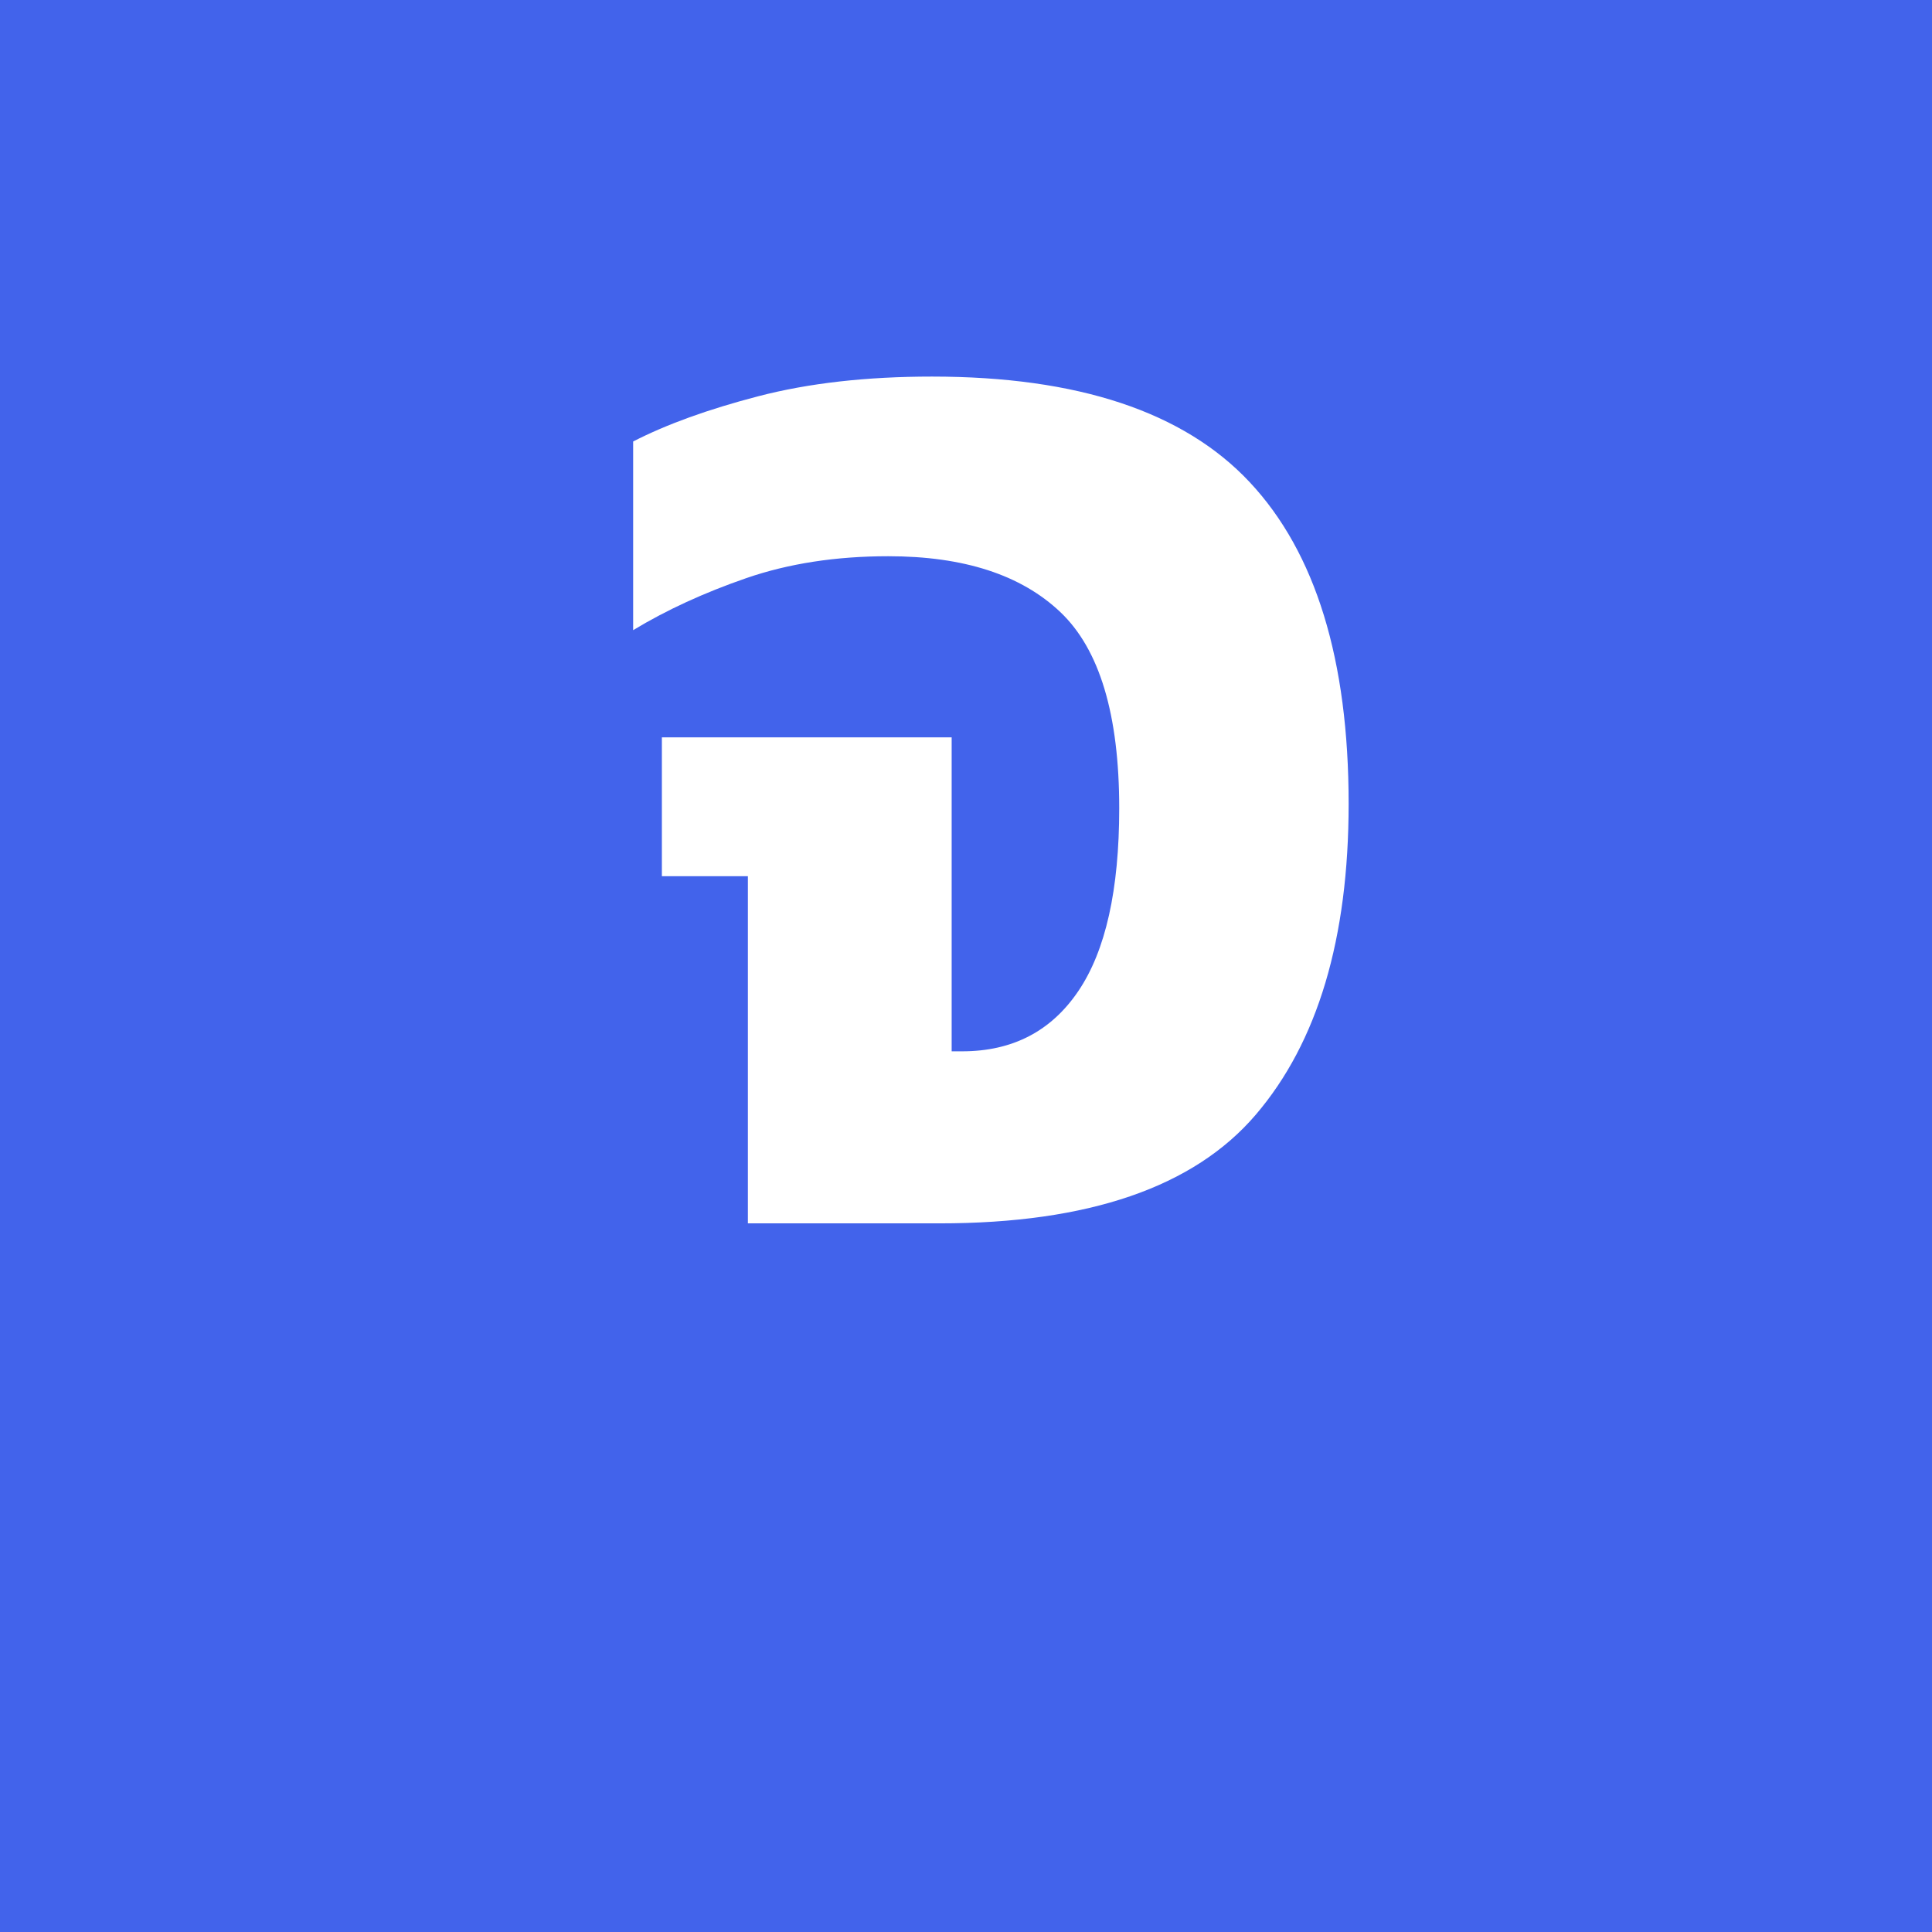
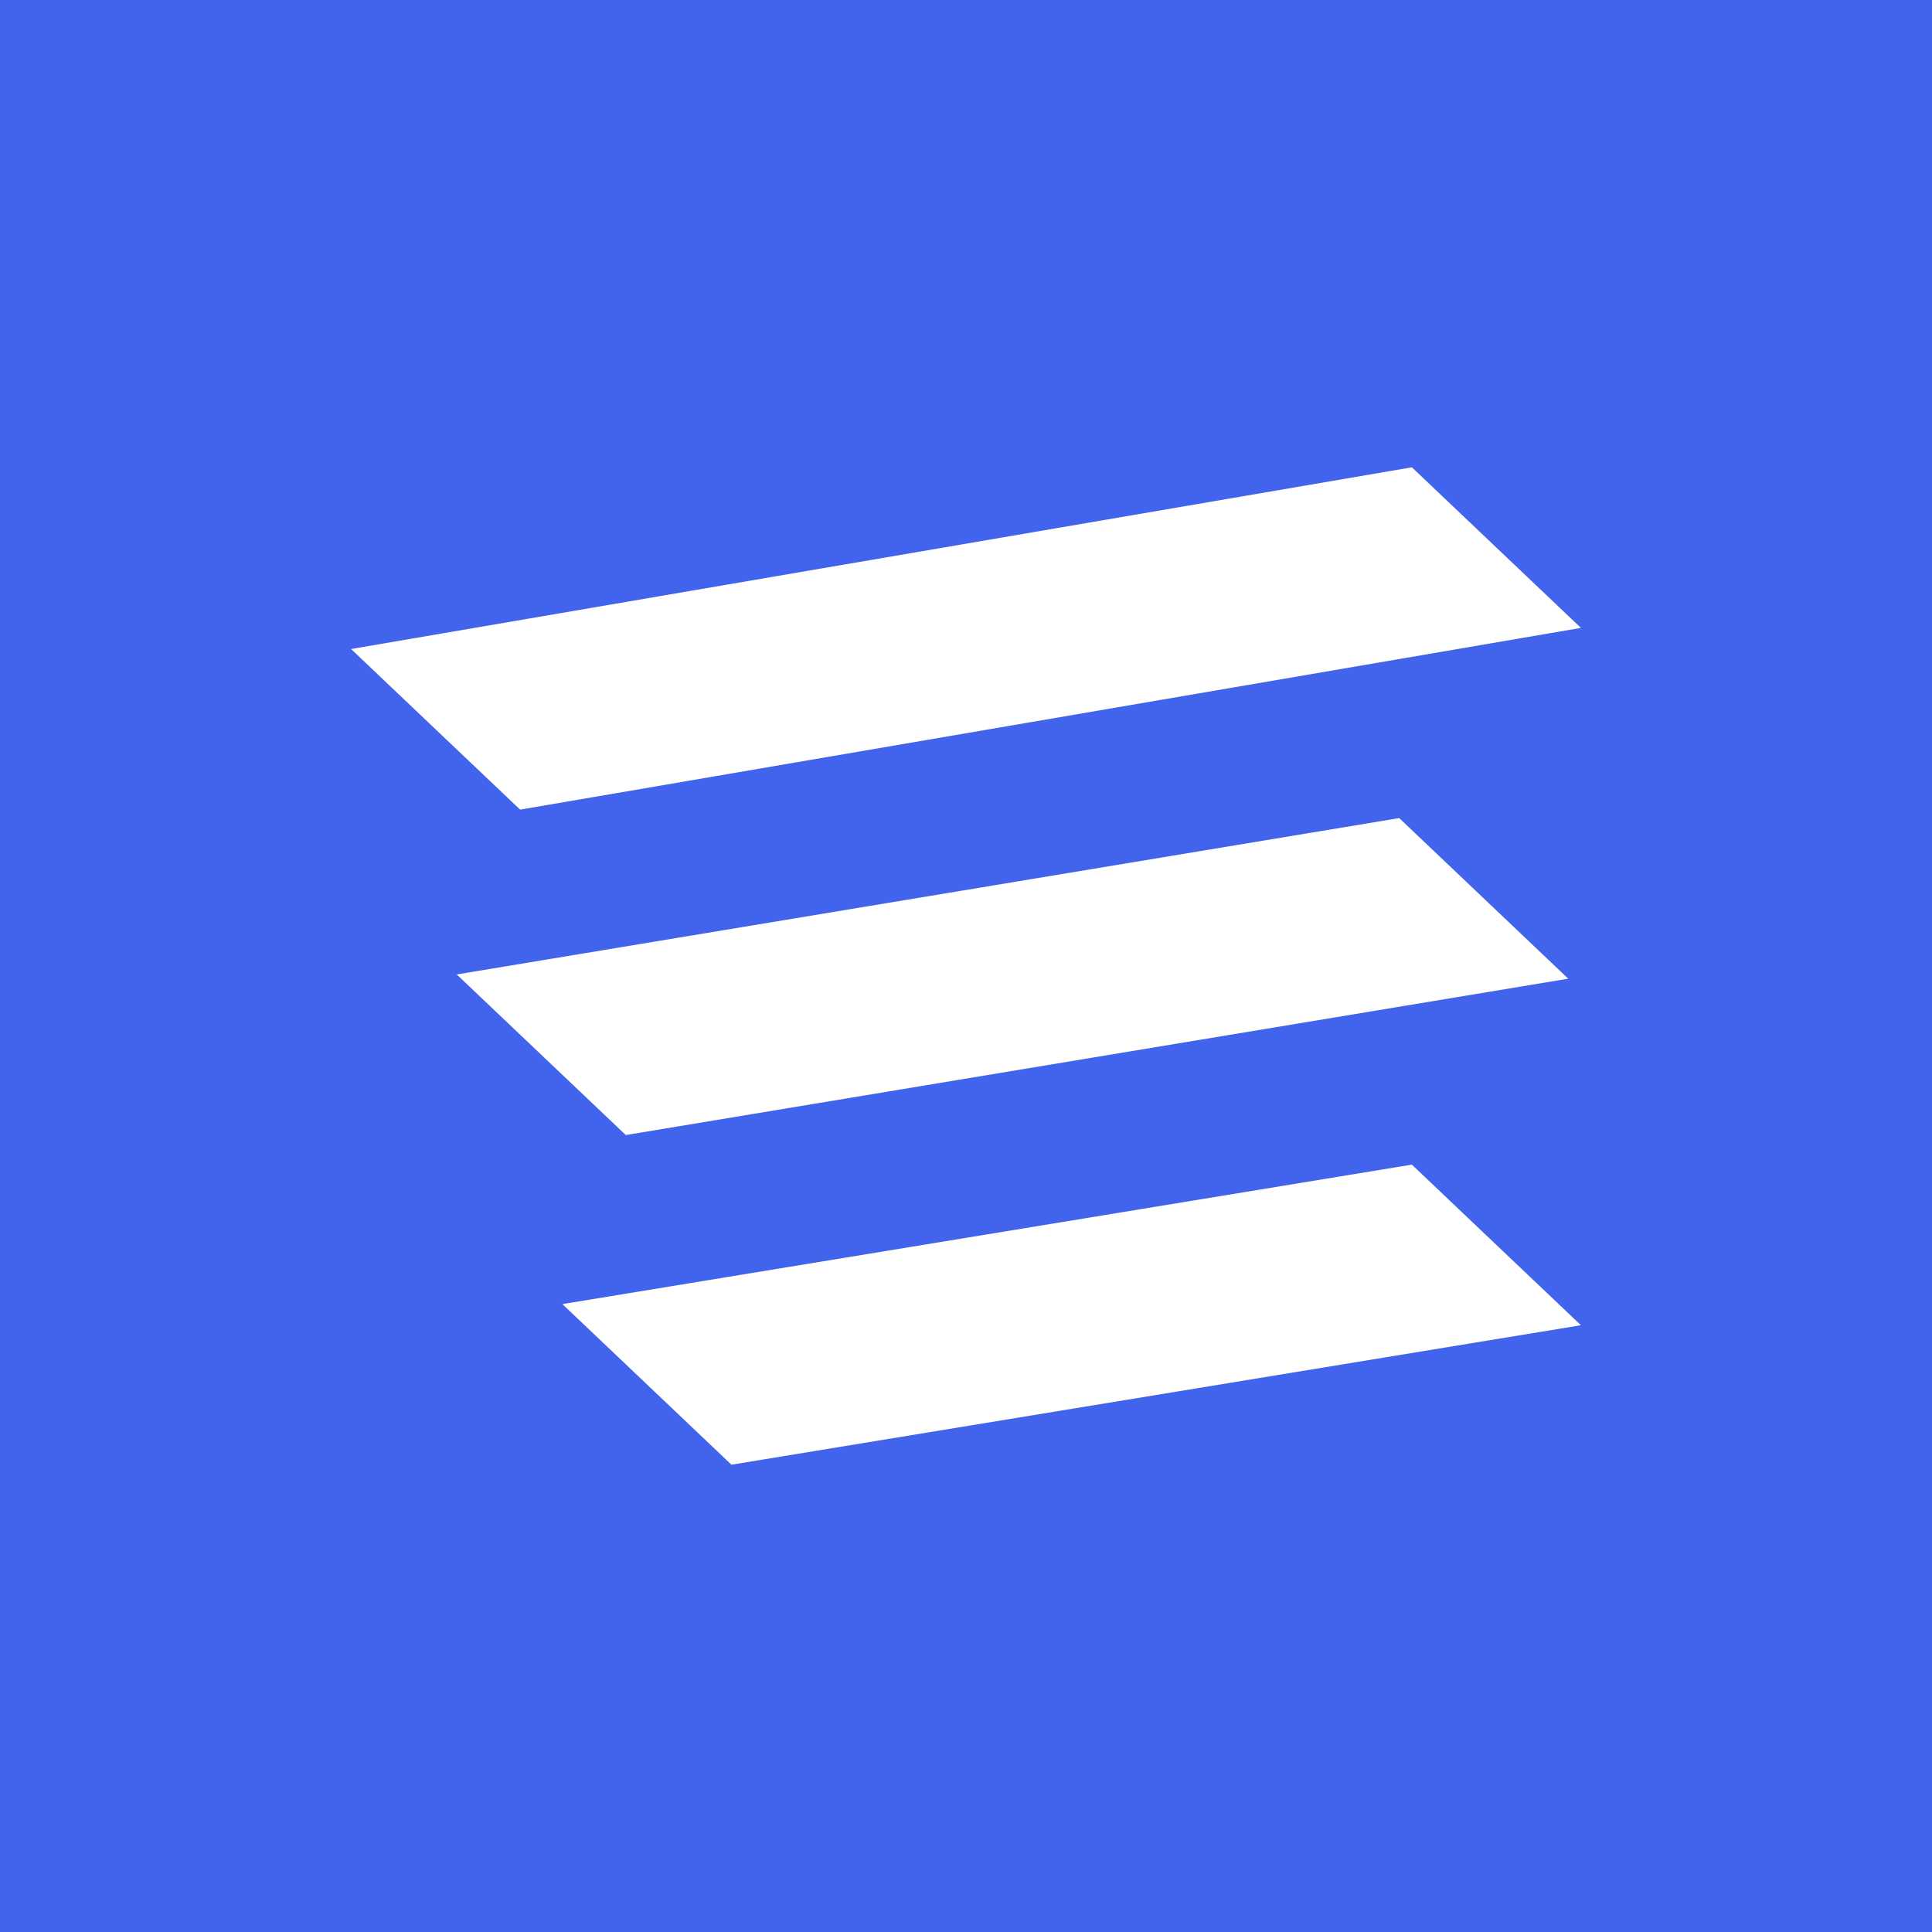
- <svg xmlns="http://www.w3.org/2000/svg" width="512" height="512" viewBox="0 0 512 512">
+ <svg xmlns="http://www.w3.org/2000/svg" width="512" height="512" viewBox="0 0 512 512" role="img" aria-label="จัดแจง">
  <rect width="512" height="512" fill="#4263eb" />
-   <text x="264" y="202" fill="#ffffff" font-family="Thonburi, 'Noto Sans Thai', sans-serif" font-size="400" font-weight="700" text-anchor="middle" dominant-baseline="central">จ</text>
+   <g fill="#ffffff">
+     <path d="M 93.04 172.00 L 374.16 123.84 L 418.96 166.40 L 137.84 214.56 Z" />
+     <path d="M 121.04 258.24 L 370.80 216.80 L 415.60 259.36 L 165.84 300.80 Z" />
+     <path d="M 149.04 345.60 L 374.16 308.64 L 418.96 351.20 L 193.84 388.16 Z" />
+   </g>
</svg>
